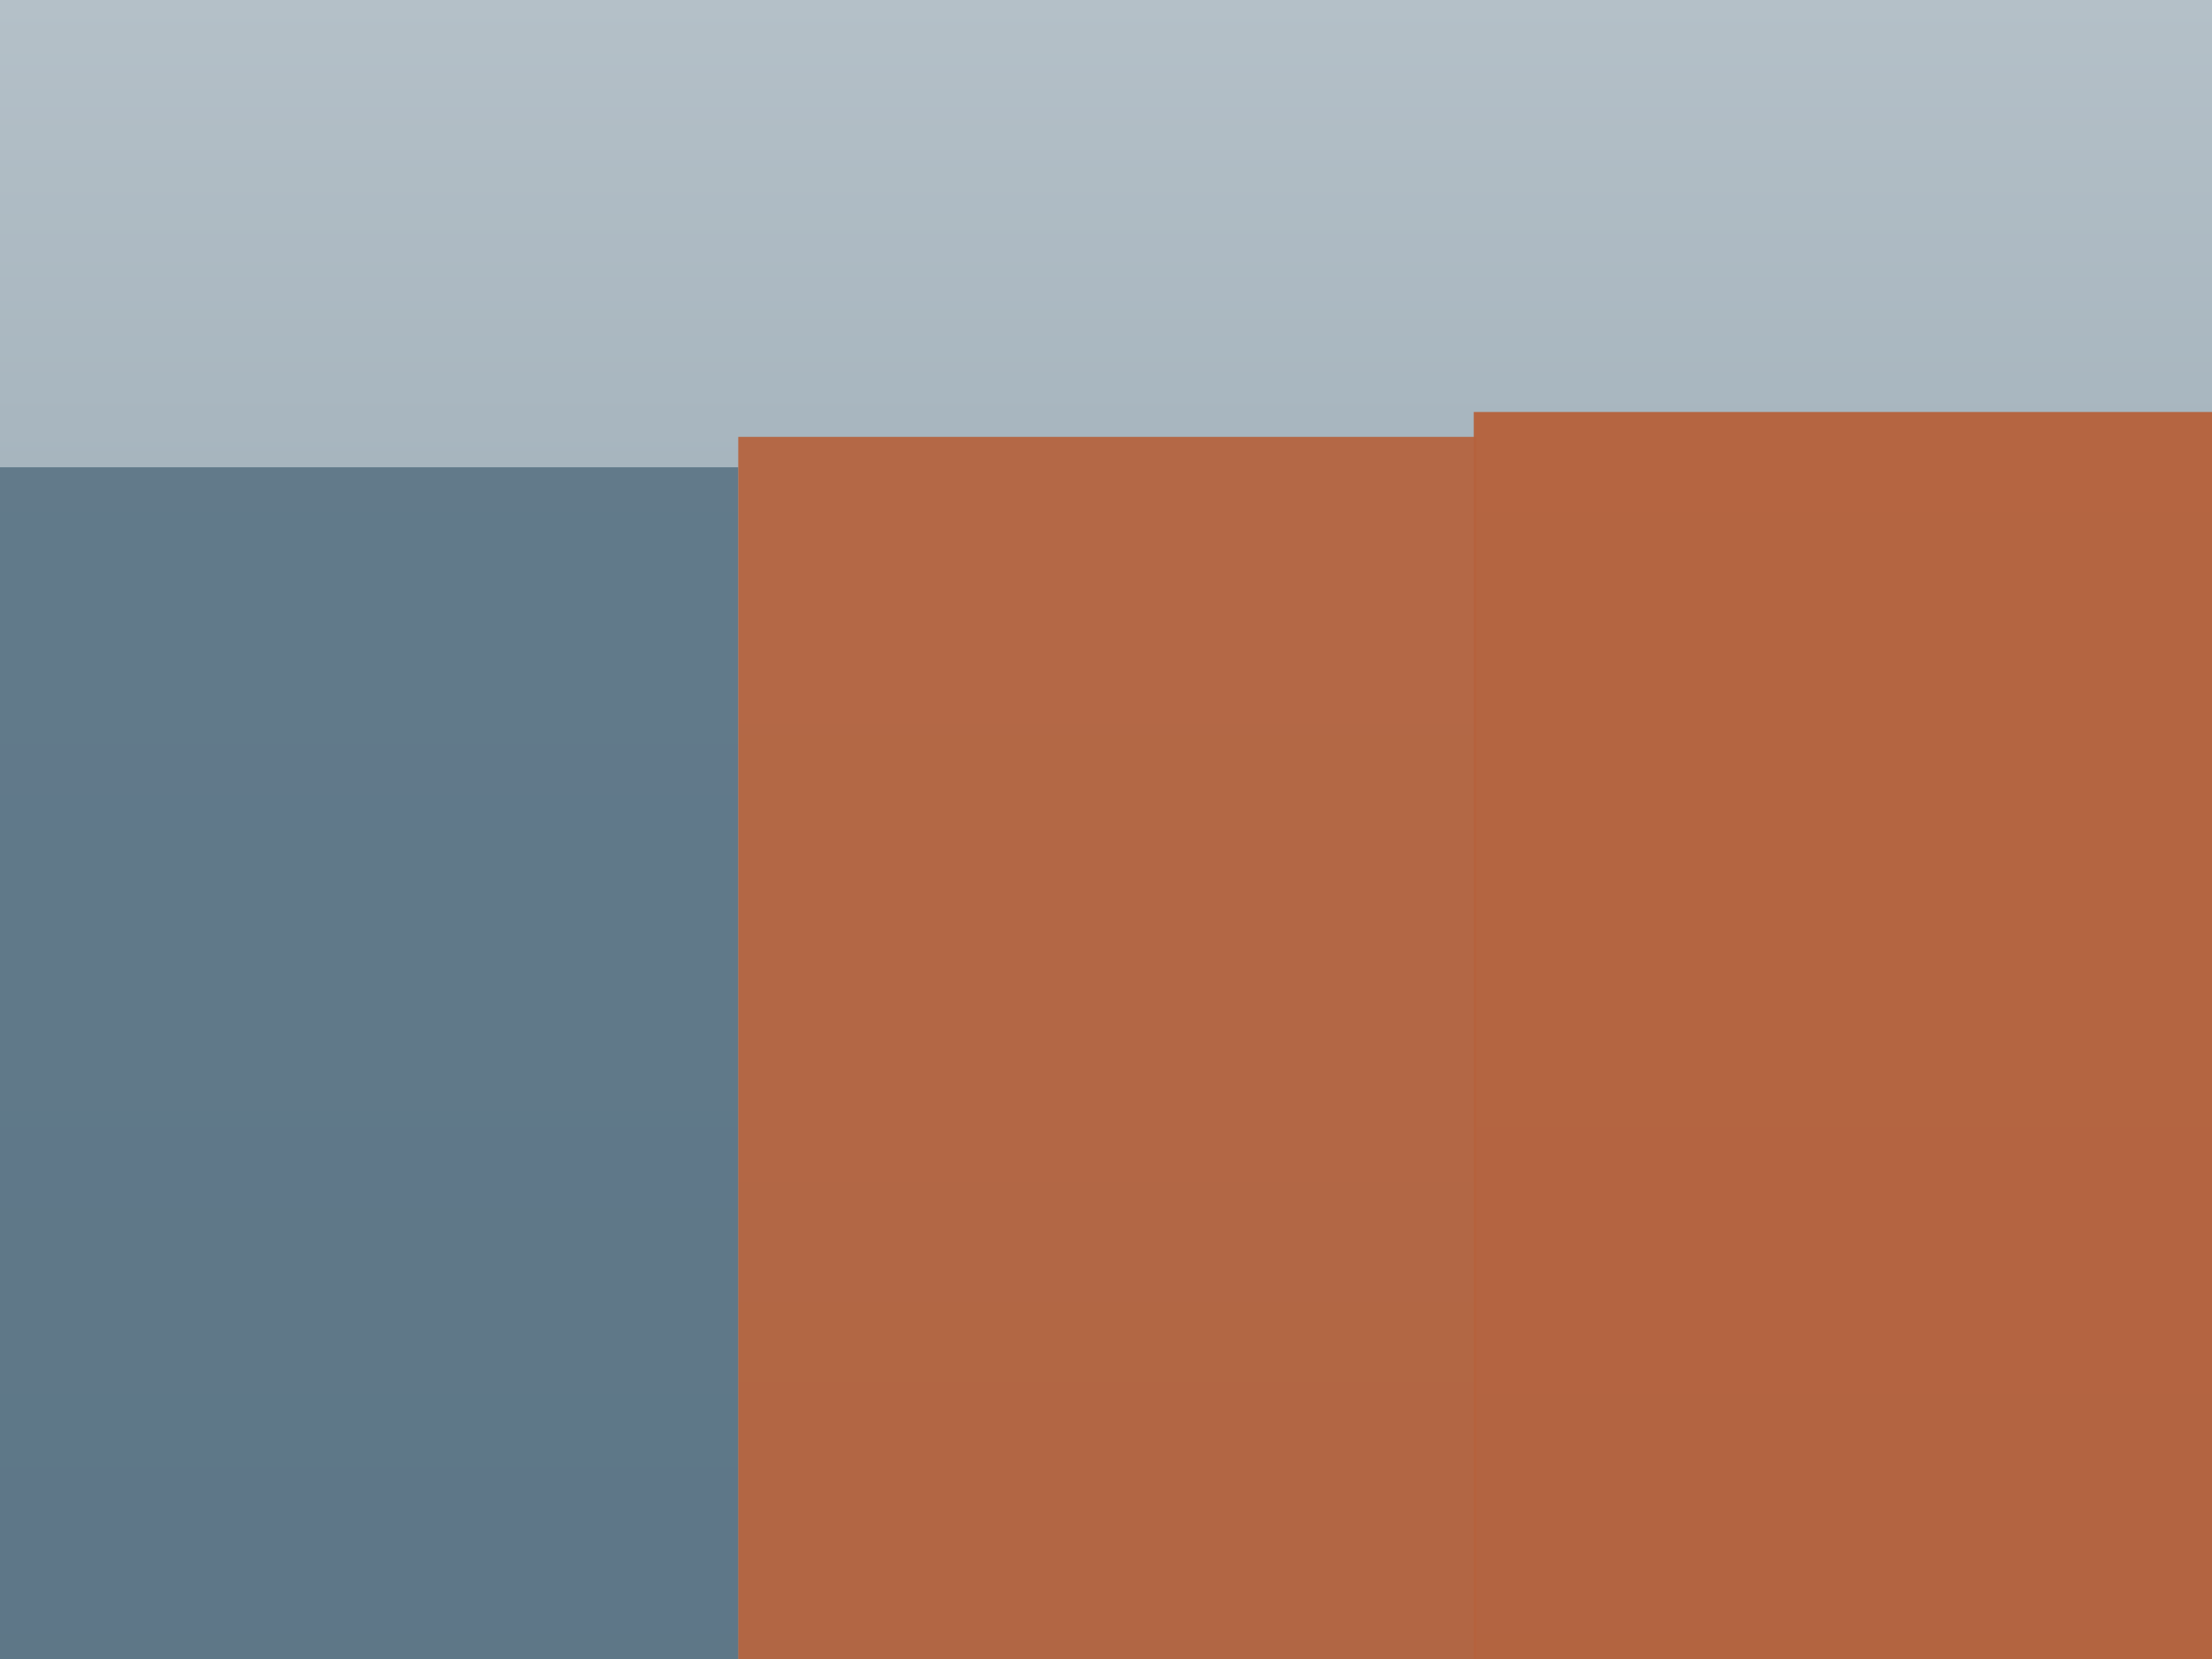
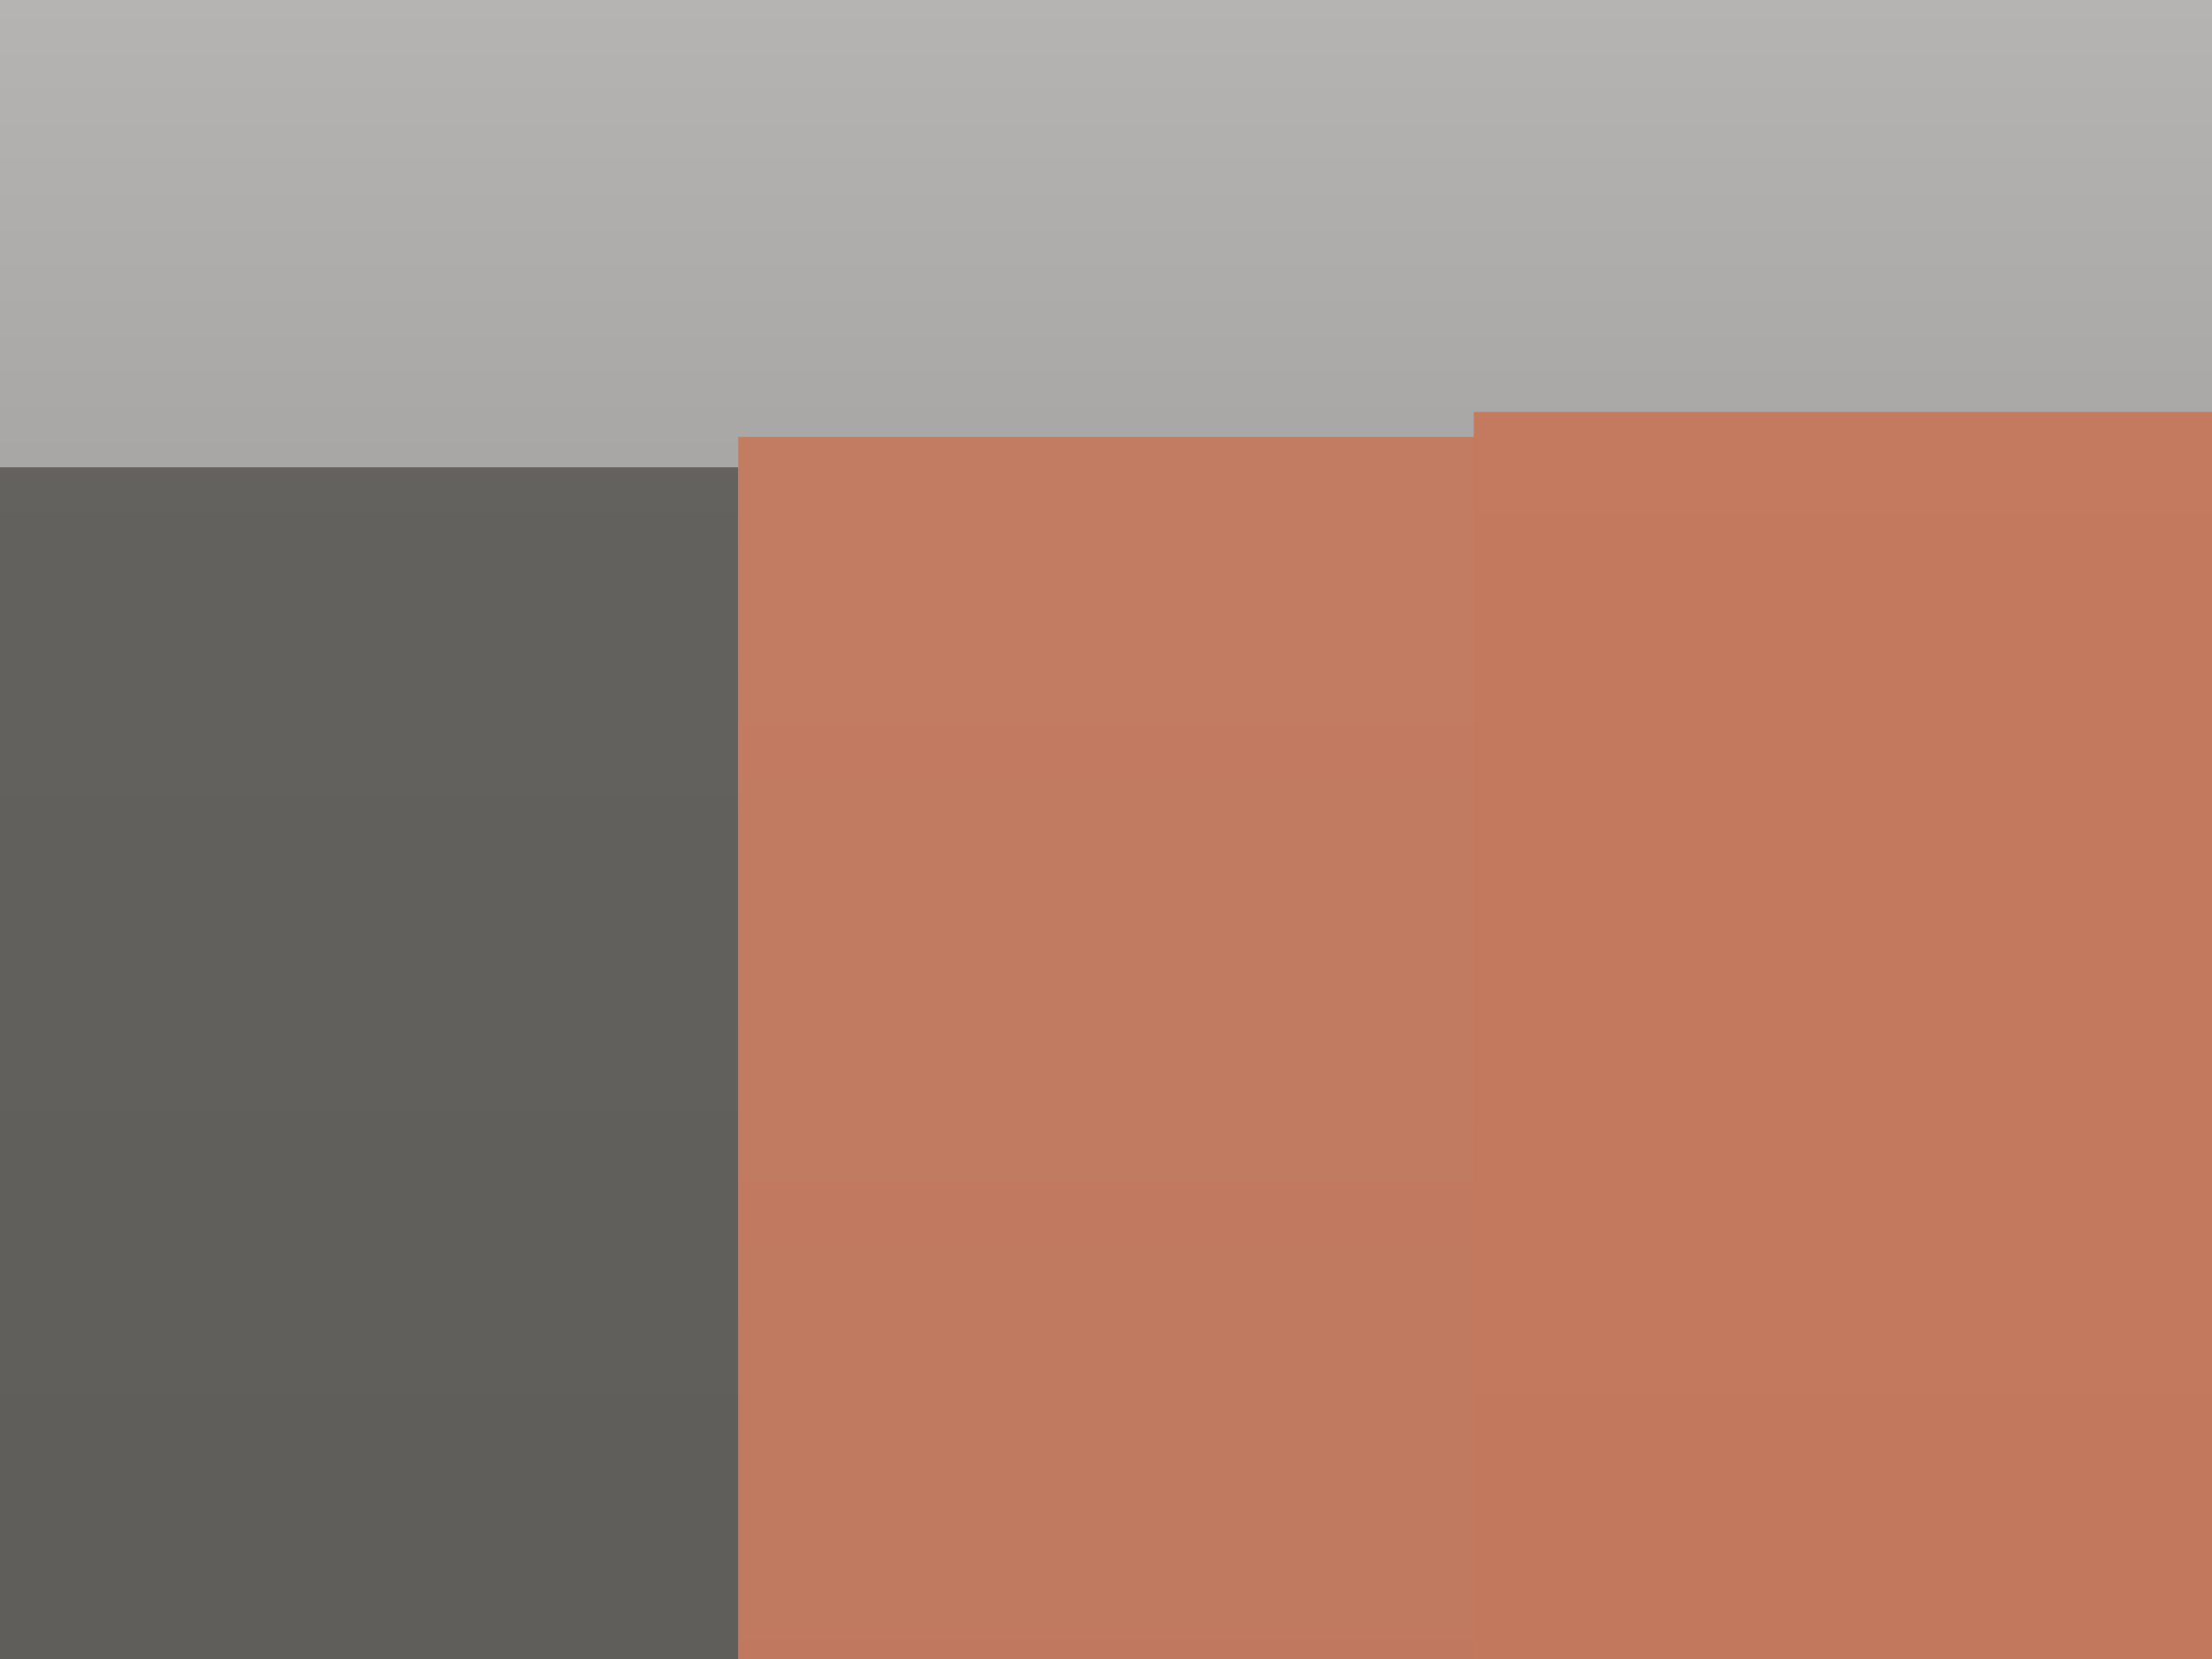
<svg xmlns="http://www.w3.org/2000/svg" viewBox="0 0 800 600" width="800" height="600">
  <defs>
    <linearGradient id="b" x1="0" y1="0" x2="0" y2="1">
-       <stop offset="0" stop-color="#b4c0c8" />
-       <stop offset="1" stop-color="#8599a5" />
+       <stop offset="0" stop-color="#b5b4b3" />
+       <stop offset="1" stop-color="#878583" />
    </linearGradient>
  </defs>
  <rect width="800" height="600" fill="url(#b)" />
-   <rect x="0" y="169" width="267" height="431" fill="#587384" opacity="0.88" />
-   <rect x="267" y="158" width="267" height="442" fill="#b5623c" opacity="0.92" />
-   <rect x="533" y="149" width="267" height="451" fill="#b5623c" opacity="0.96" />
+   <rect x="0" y="169" width="267" height="431" fill="#5a5855" opacity="0.88" />
+   <rect x="267" y="158" width="267" height="442" fill="#c4785c" opacity="0.92" />
+   <rect x="533" y="149" width="267" height="451" fill="#c4785c" opacity="0.96" />
</svg>
